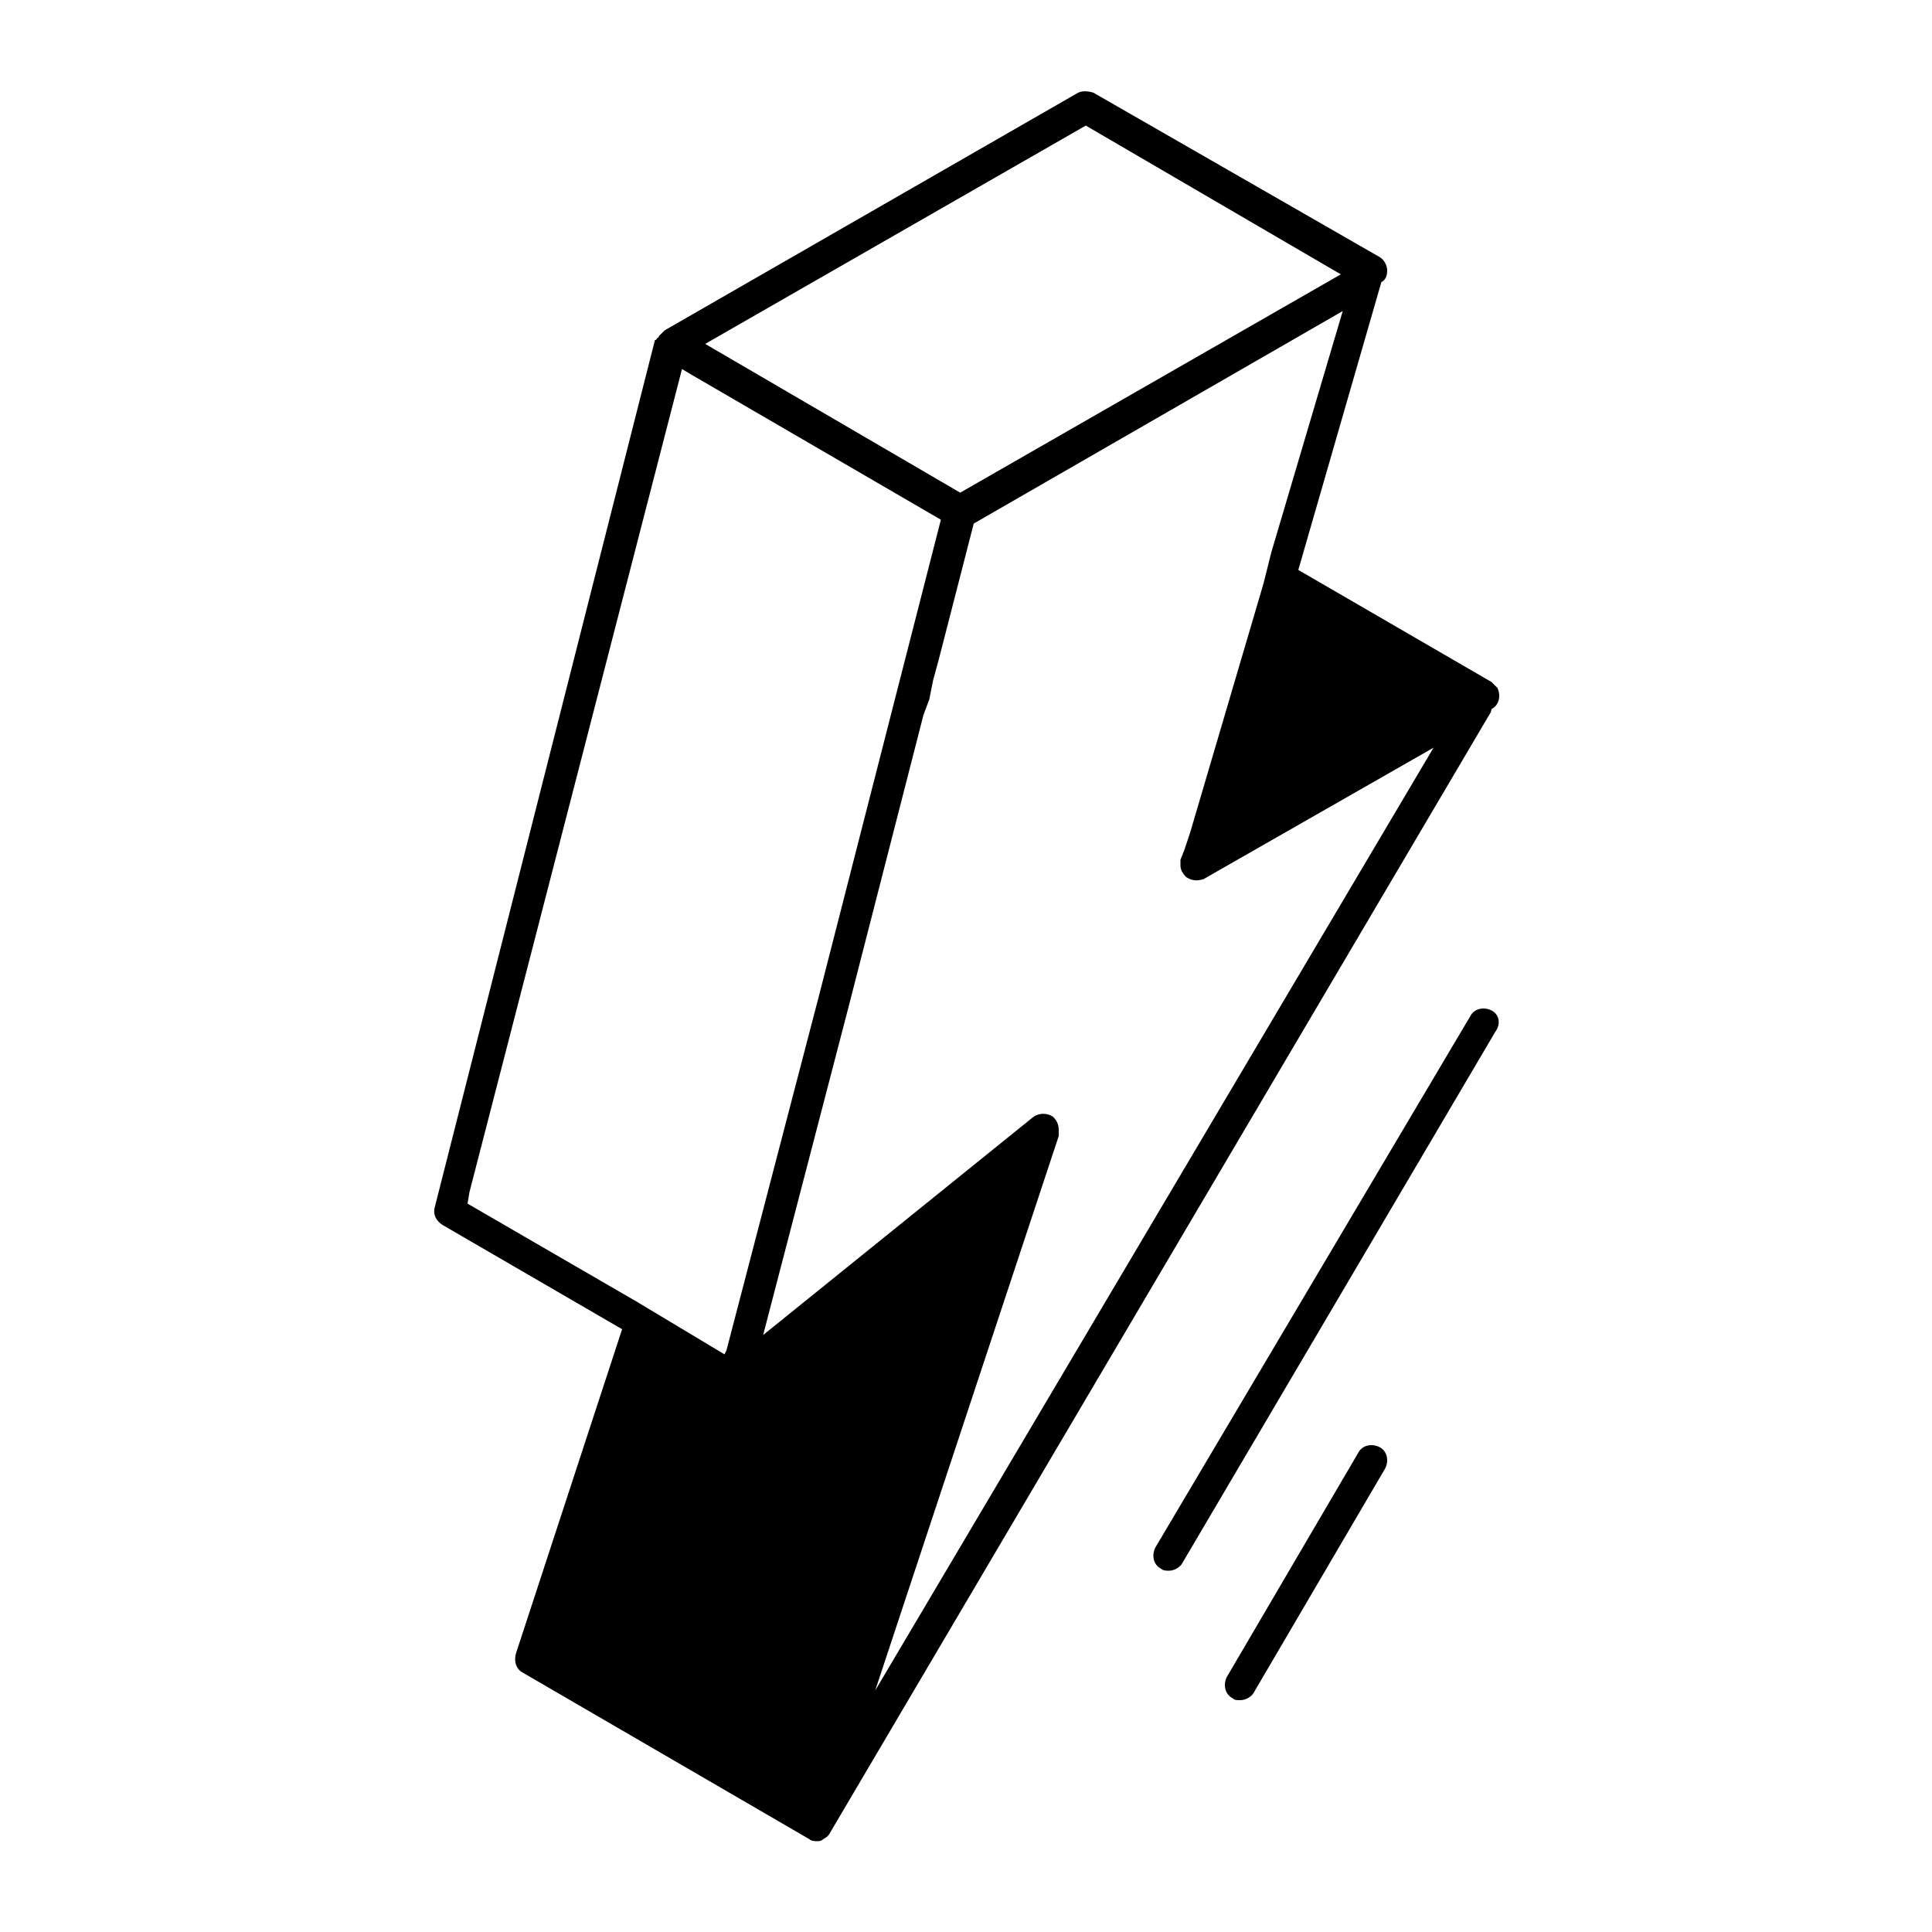
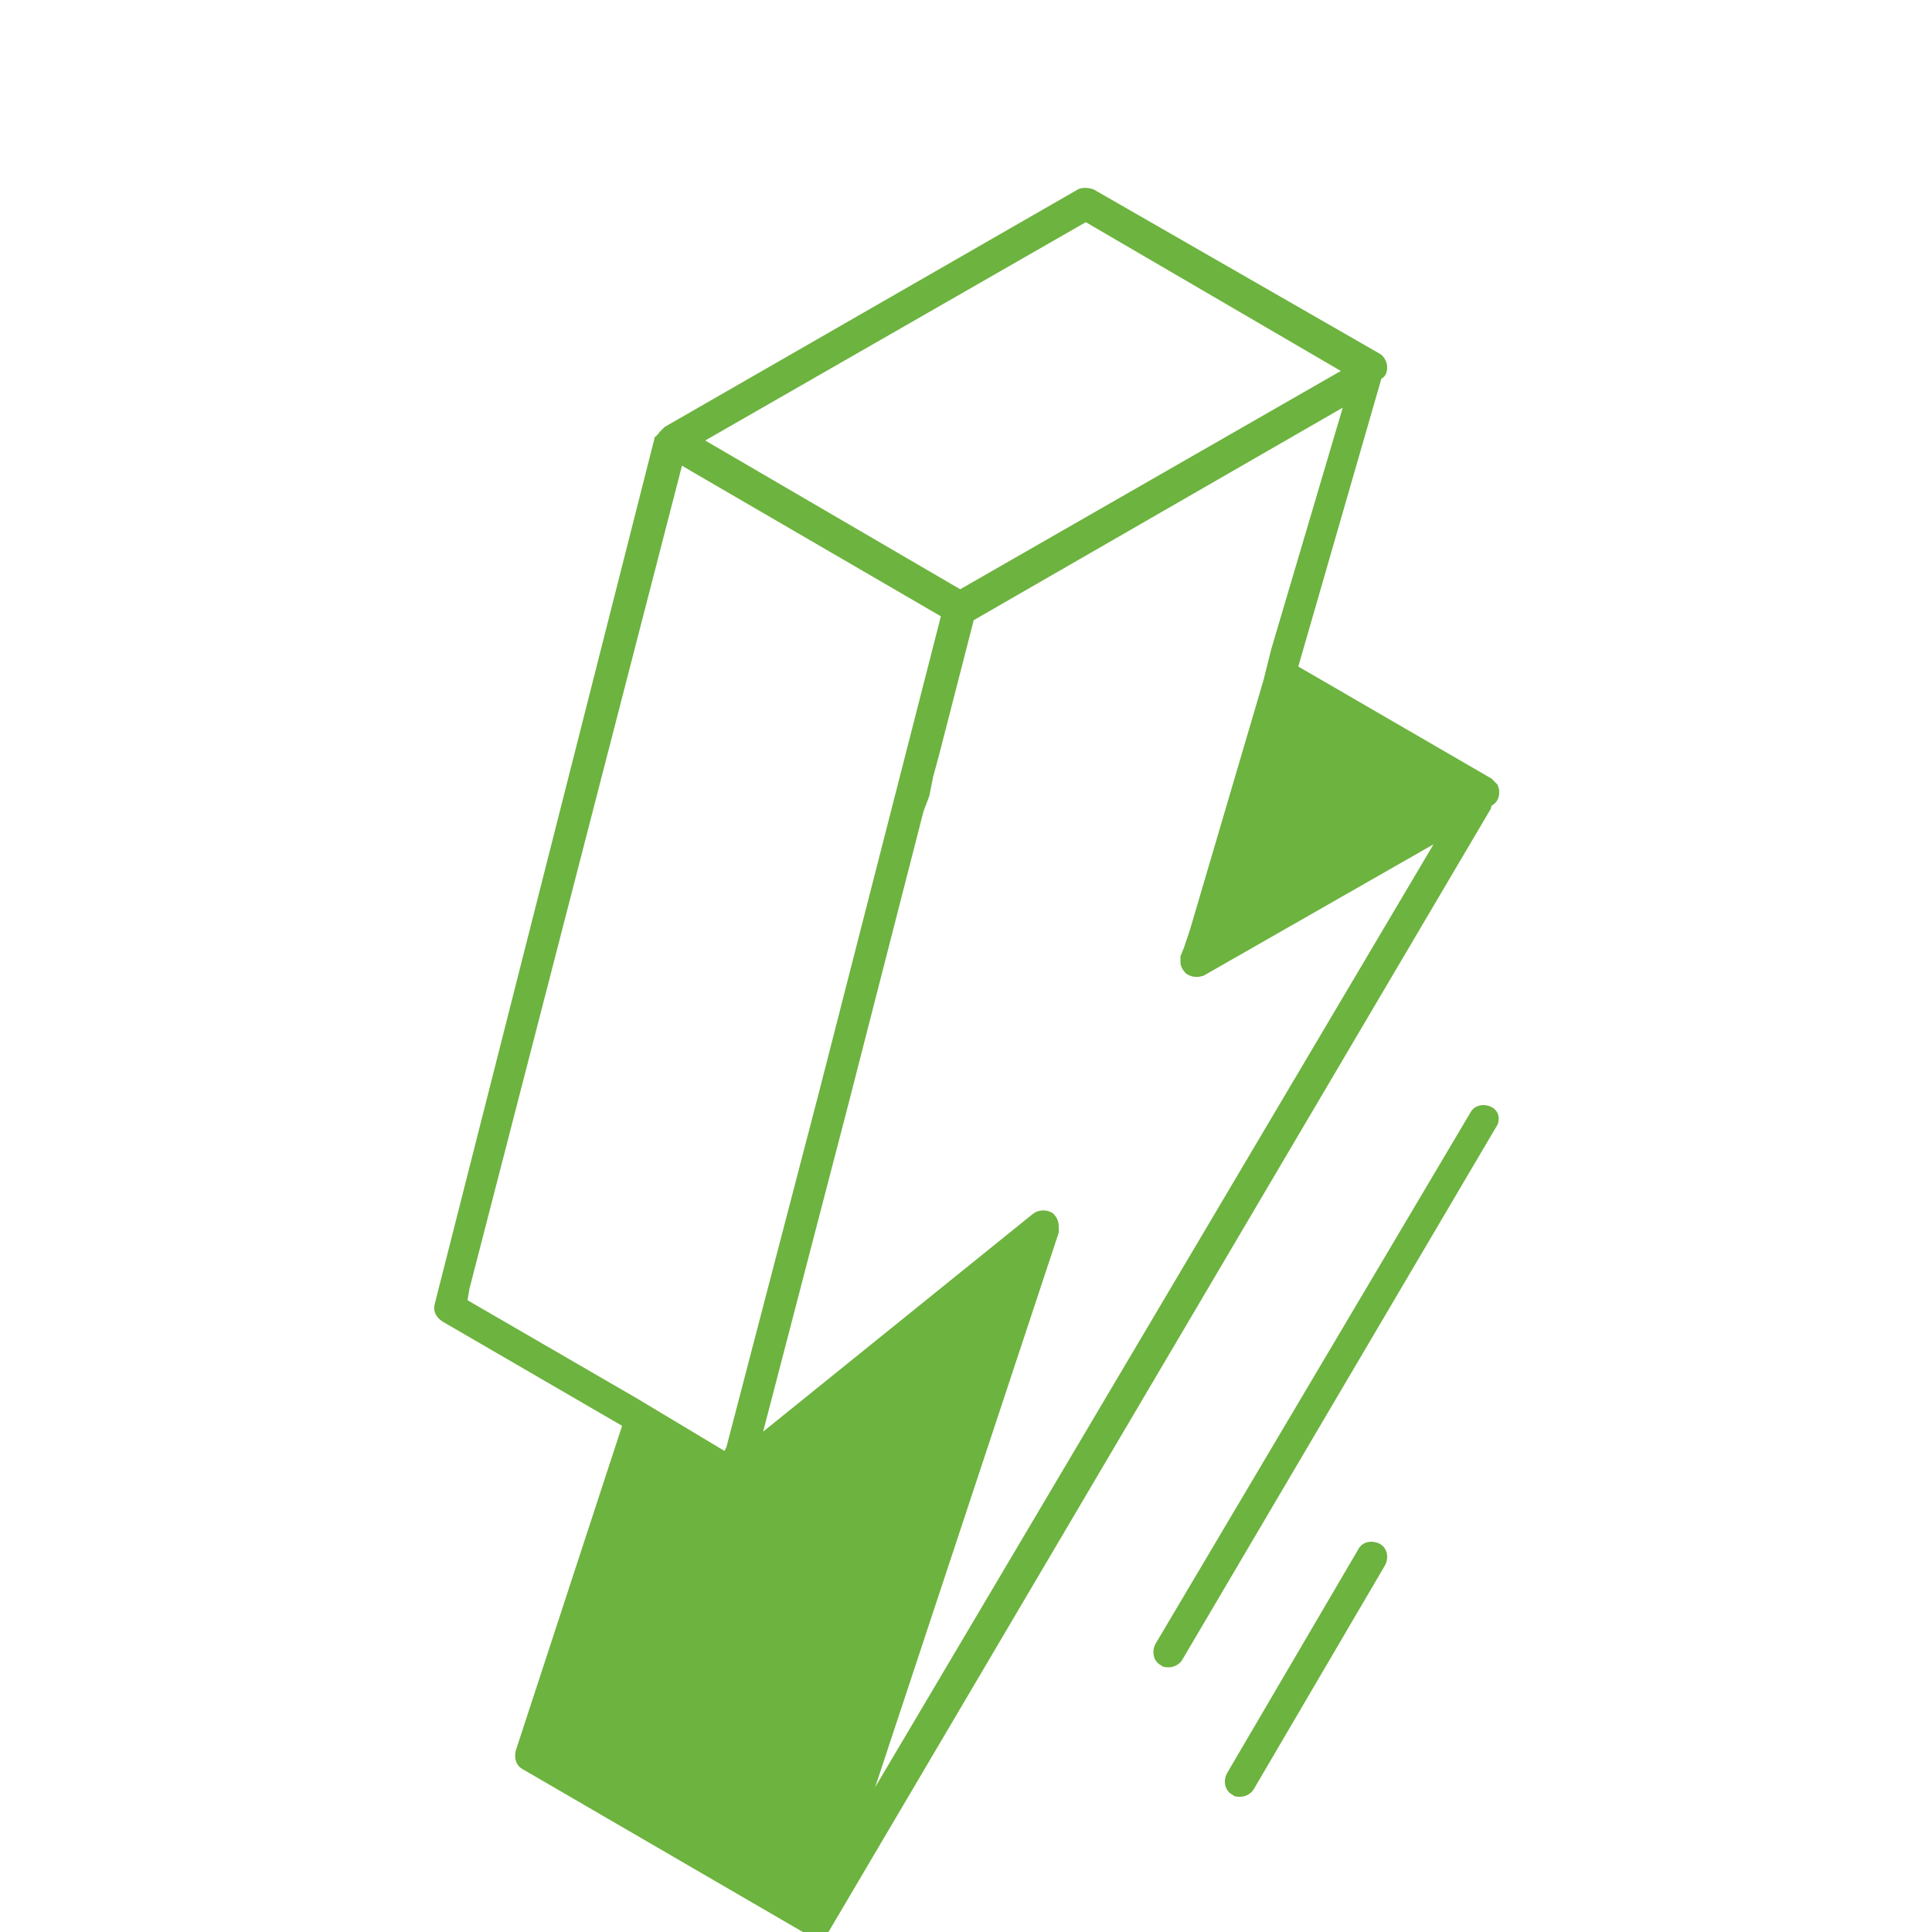
- <svg xmlns="http://www.w3.org/2000/svg" class="icon-serverless" aria-hidden="true" focusable="false" data-icon="icon-serverless" role="img" viewBox="0 0 100 100">
-   <path fill="currentColor" d="M77.2,52.3c-0.4-0.2-0.9-0.1-1.1,0.3c0,0,0,0,0,0L59.8,80.1c-0.2,0.4-0.1,0.9,0.3,1.1c0.1,0.1,0.3,0.1,0.4,0.1  c0.3,0,0.6-0.2,0.7-0.4l16.2-27.5C77.7,53,77.6,52.5,77.2,52.3C77.2,52.3,77.2,52.3,77.2,52.3z" />
-   <path fill="currentColor" d="M71.4,74.9c-0.4-0.2-0.9-0.1-1.1,0.3c0,0,0,0,0,0l-6.8,11.6c-0.2,0.4-0.1,0.9,0.3,1.1C63.9,88,64,88,64.2,88  c0.3,0,0.6-0.2,0.7-0.4L71.7,76C71.9,75.6,71.8,75.1,71.4,74.9z" />
-   <path fill="currentColor" d="M77.2,36.7c0.4-0.2,0.5-0.7,0.3-1.1c-0.1-0.1-0.2-0.2-0.3-0.3l-10-5.8l4.3-14.9l0,0c0.2-0.1,0.3-0.3,0.3-0.6  c0-0.3-0.2-0.6-0.4-0.7L56.6,4.8c-0.3-0.1-0.6-0.1-0.8,0L34.4,17.1c0,0,0,0-0.1,0.1c-0.1,0.1-0.1,0.1-0.2,0.2c0,0,0,0.1-0.1,0.1  c0,0,0,0.1-0.1,0.1L22.5,62.5c-0.1,0.4,0.1,0.7,0.4,0.9l9.3,5.4l-5.5,16.8c-0.1,0.4,0,0.8,0.4,1l14.8,8.6c0.1,0.1,0.3,0.1,0.4,0.1  c0.1,0,0.2,0,0.3-0.1c0.2-0.1,0.3-0.2,0.4-0.4l0,0l34.2-58C77.1,36.9,77.2,36.8,77.2,36.7z M56.2,6.5l13.2,7.7L49.7,25.5l-13.2-7.7  L56.2,6.5z M24.3,61.7l11-42.6l0.5,0.3l12.9,7.5l-6.3,24.6l-4.8,18.4l-0.1,0.2L33,67.4l-8.8-5.1L24.3,61.7z M45.3,87.5l9.5-28.7  c0-0.1,0-0.2,0-0.3c0-0.3-0.1-0.5-0.3-0.7c-0.3-0.2-0.7-0.2-1,0l0,0l-14,11.3l0,0l4.4-16.9l3.9-15.2l0.3-0.8l0.2-1l0.3-1.1l1.8-7  l19.1-11l-3.7,12.5l-0.2,0.8l-0.2,0.8l-3.8,12.9L61.3,44l-0.2,0.5c0,0.1,0,0.2,0,0.3c0,0.2,0.1,0.4,0.3,0.6c0.3,0.2,0.6,0.2,0.9,0.1  l11.9-6.8L45.3,87.5z" />
+ <svg xmlns="http://www.w3.org/2000/svg" height="90" class="icon-serverless" aria-hidden="true" focusable="false" data-icon="icon-serverless" role="img">
+   <path fill="#6db33f" d="M77.2,52.3c-0.4-0.2-0.9-0.1-1.1,0.3c0,0,0,0,0,0L59.8,80.1c-0.2,0.4-0.1,0.9,0.3,1.1c0.1,0.1,0.3,0.1,0.4,0.1  c0.3,0,0.6-0.2,0.7-0.4l16.2-27.5C77.7,53,77.6,52.5,77.2,52.3C77.2,52.3,77.2,52.3,77.2,52.3z" />
+   <path fill="#6db33f" d="M71.4,74.9c-0.4-0.2-0.9-0.1-1.1,0.3c0,0,0,0,0,0l-6.8,11.6c-0.2,0.4-0.1,0.9,0.3,1.1C63.9,88,64,88,64.2,88  c0.3,0,0.6-0.2,0.7-0.4L71.7,76C71.9,75.6,71.8,75.1,71.4,74.9z" />
+   <path fill="#6db33f" d="M77.2,36.7c0.4-0.2,0.5-0.7,0.3-1.1c-0.1-0.1-0.2-0.2-0.3-0.3l-10-5.8l4.3-14.9l0,0c0.2-0.1,0.3-0.3,0.3-0.6  c0-0.3-0.2-0.6-0.4-0.7L56.6,4.8c-0.3-0.1-0.6-0.1-0.8,0L34.4,17.1c0,0,0,0-0.1,0.1c-0.1,0.1-0.1,0.1-0.2,0.2c0,0,0,0.1-0.1,0.1  c0,0,0,0.1-0.1,0.1L22.5,62.5c-0.1,0.4,0.1,0.7,0.4,0.9l9.3,5.4l-5.5,16.8c-0.1,0.4,0,0.8,0.4,1l14.8,8.6c0.1,0.1,0.3,0.1,0.4,0.1  c0.1,0,0.2,0,0.3-0.1c0.2-0.1,0.3-0.2,0.4-0.4l0,0l34.2-58C77.1,36.9,77.2,36.8,77.2,36.7z M56.2,6.5l13.2,7.7L49.7,25.5l-13.2-7.7  L56.2,6.5z M24.3,61.7l11-42.6l0.5,0.3l12.9,7.5l-6.3,24.6l-4.8,18.4l-0.1,0.2L33,67.4l-8.8-5.1L24.3,61.7z M45.3,87.5l9.5-28.7  c0-0.1,0-0.2,0-0.3c0-0.3-0.1-0.5-0.3-0.7c-0.3-0.2-0.7-0.2-1,0l0,0l-14,11.3l0,0l4.4-16.9l3.9-15.2l0.3-0.8l0.2-1l0.3-1.1l1.8-7  l19.1-11l-3.7,12.5l-0.2,0.8l-0.2,0.8l-3.8,12.9L61.3,44l-0.2,0.5c0,0.1,0,0.2,0,0.3c0,0.2,0.1,0.4,0.3,0.6c0.3,0.2,0.6,0.2,0.9,0.1  l11.9-6.8L45.3,87.5z" />
  <rect fill="none" width="100" height="100" />
</svg>
